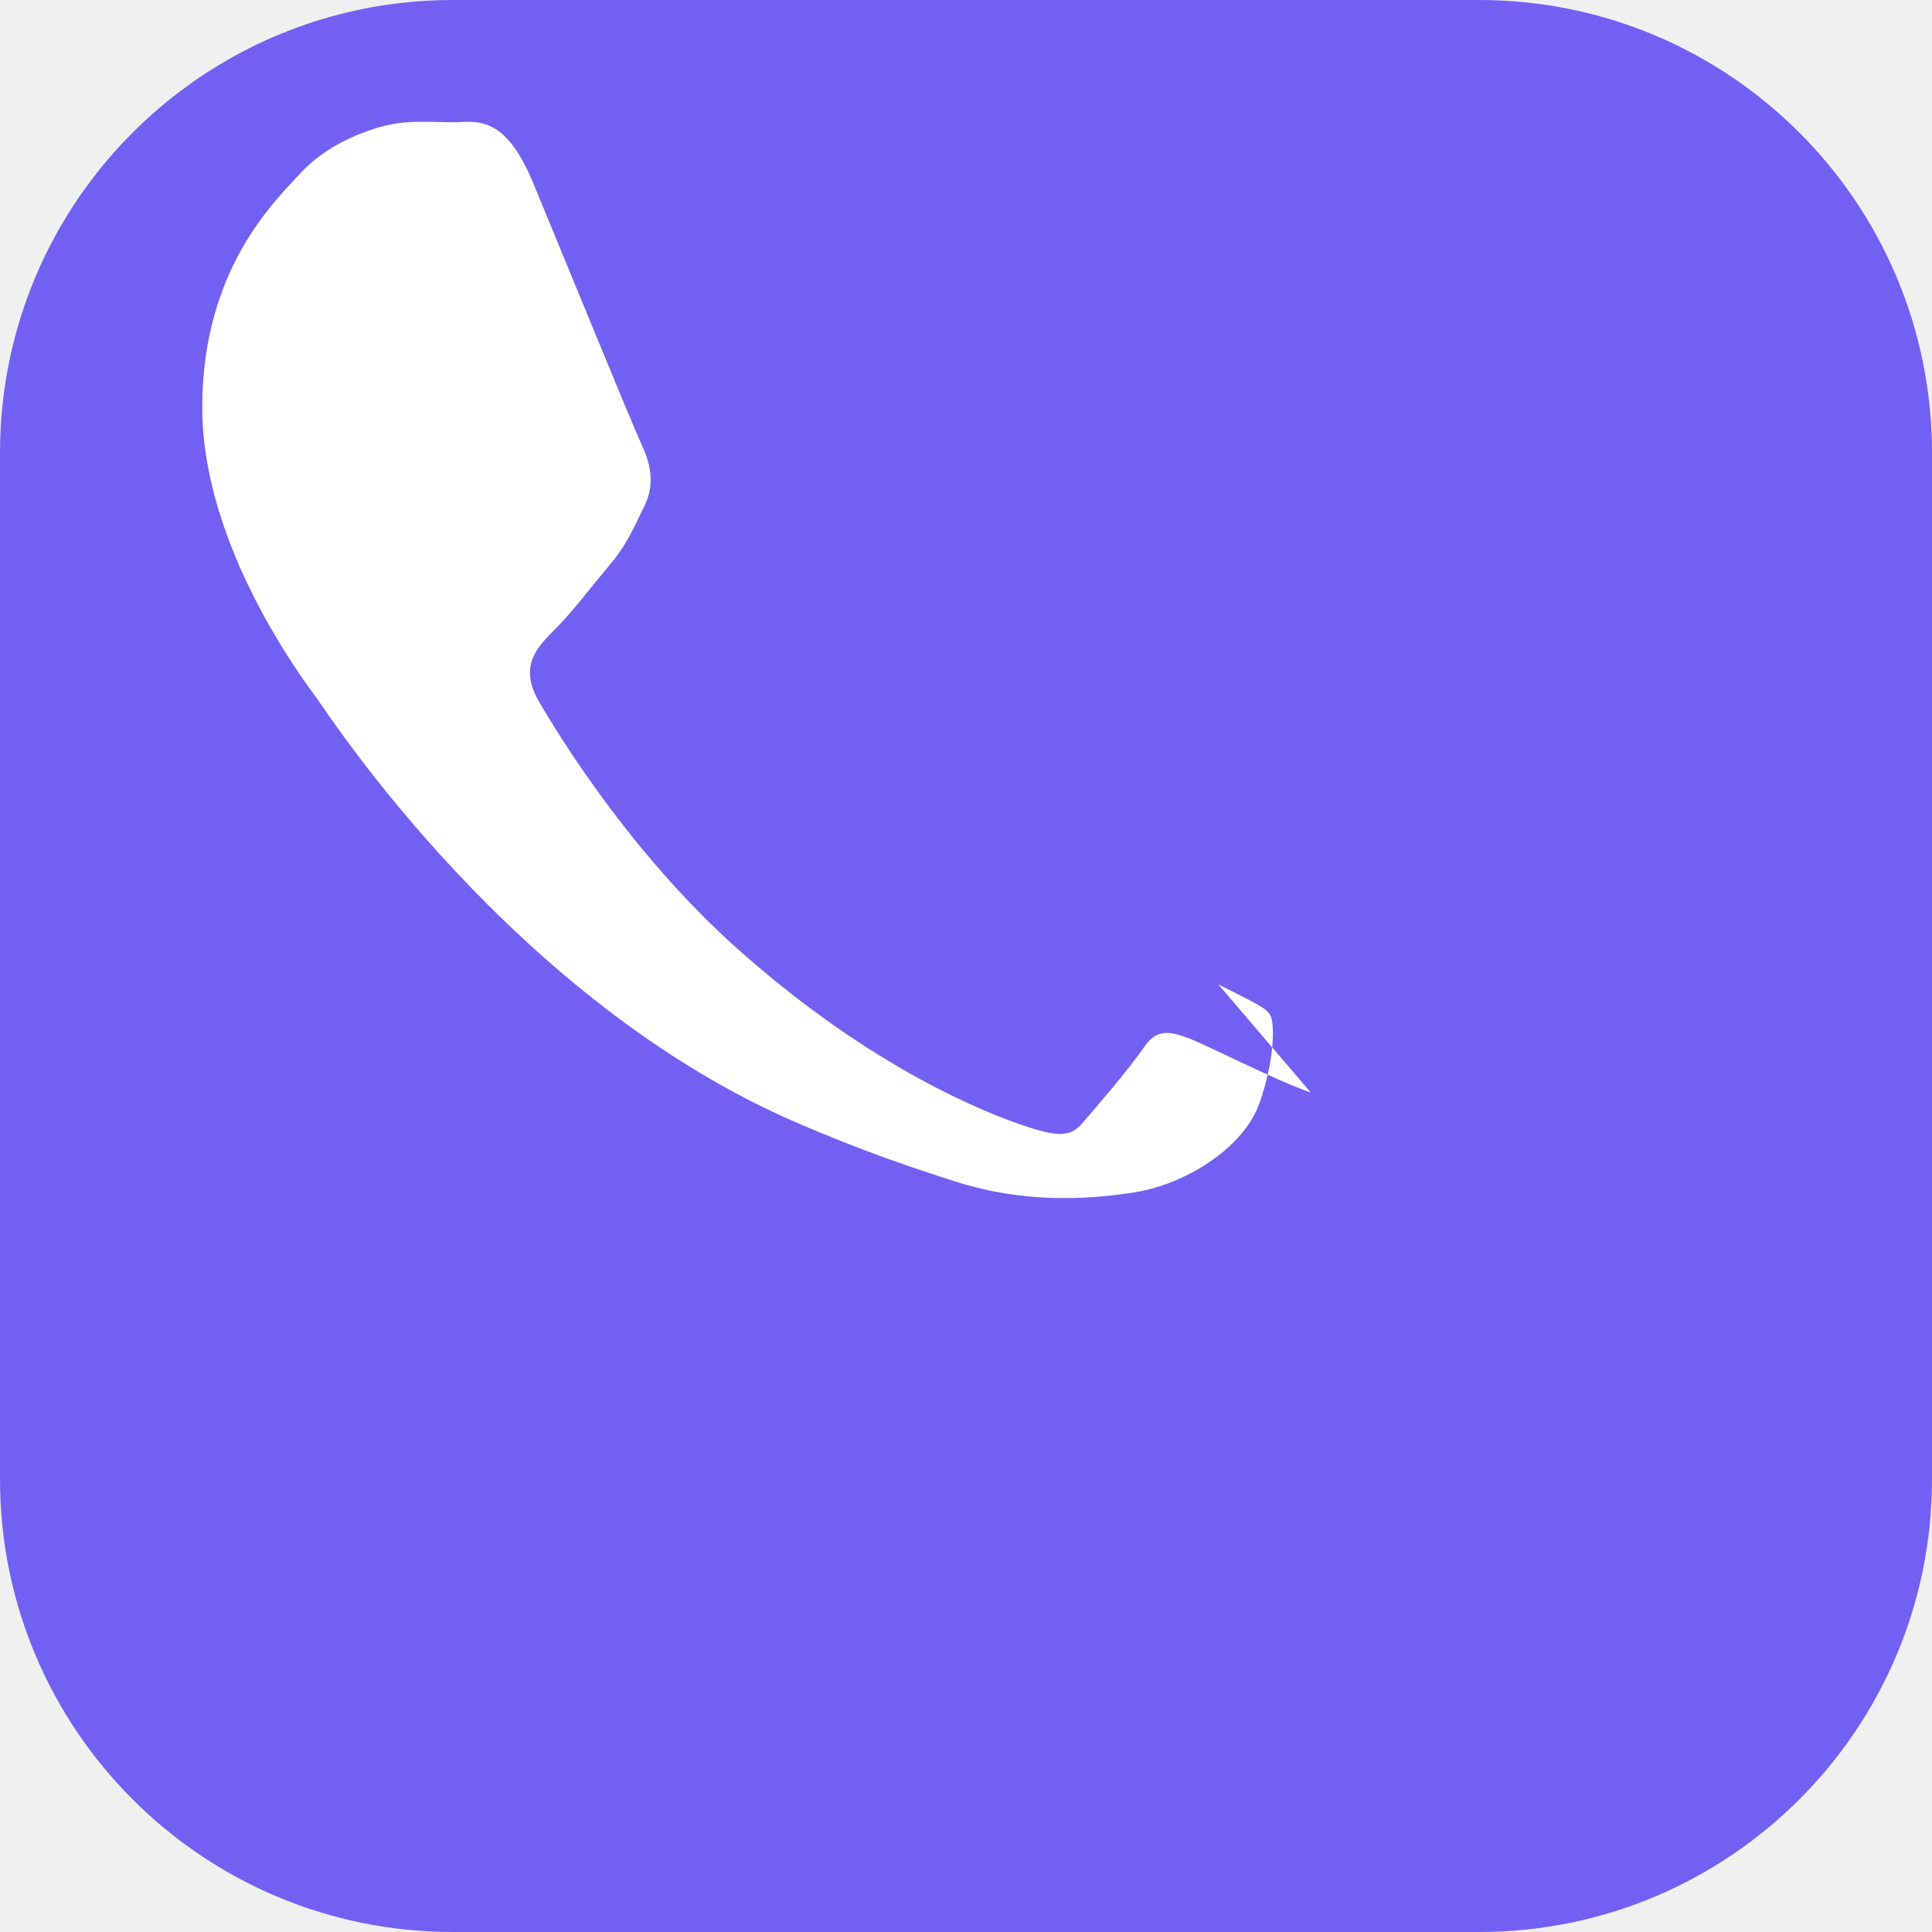
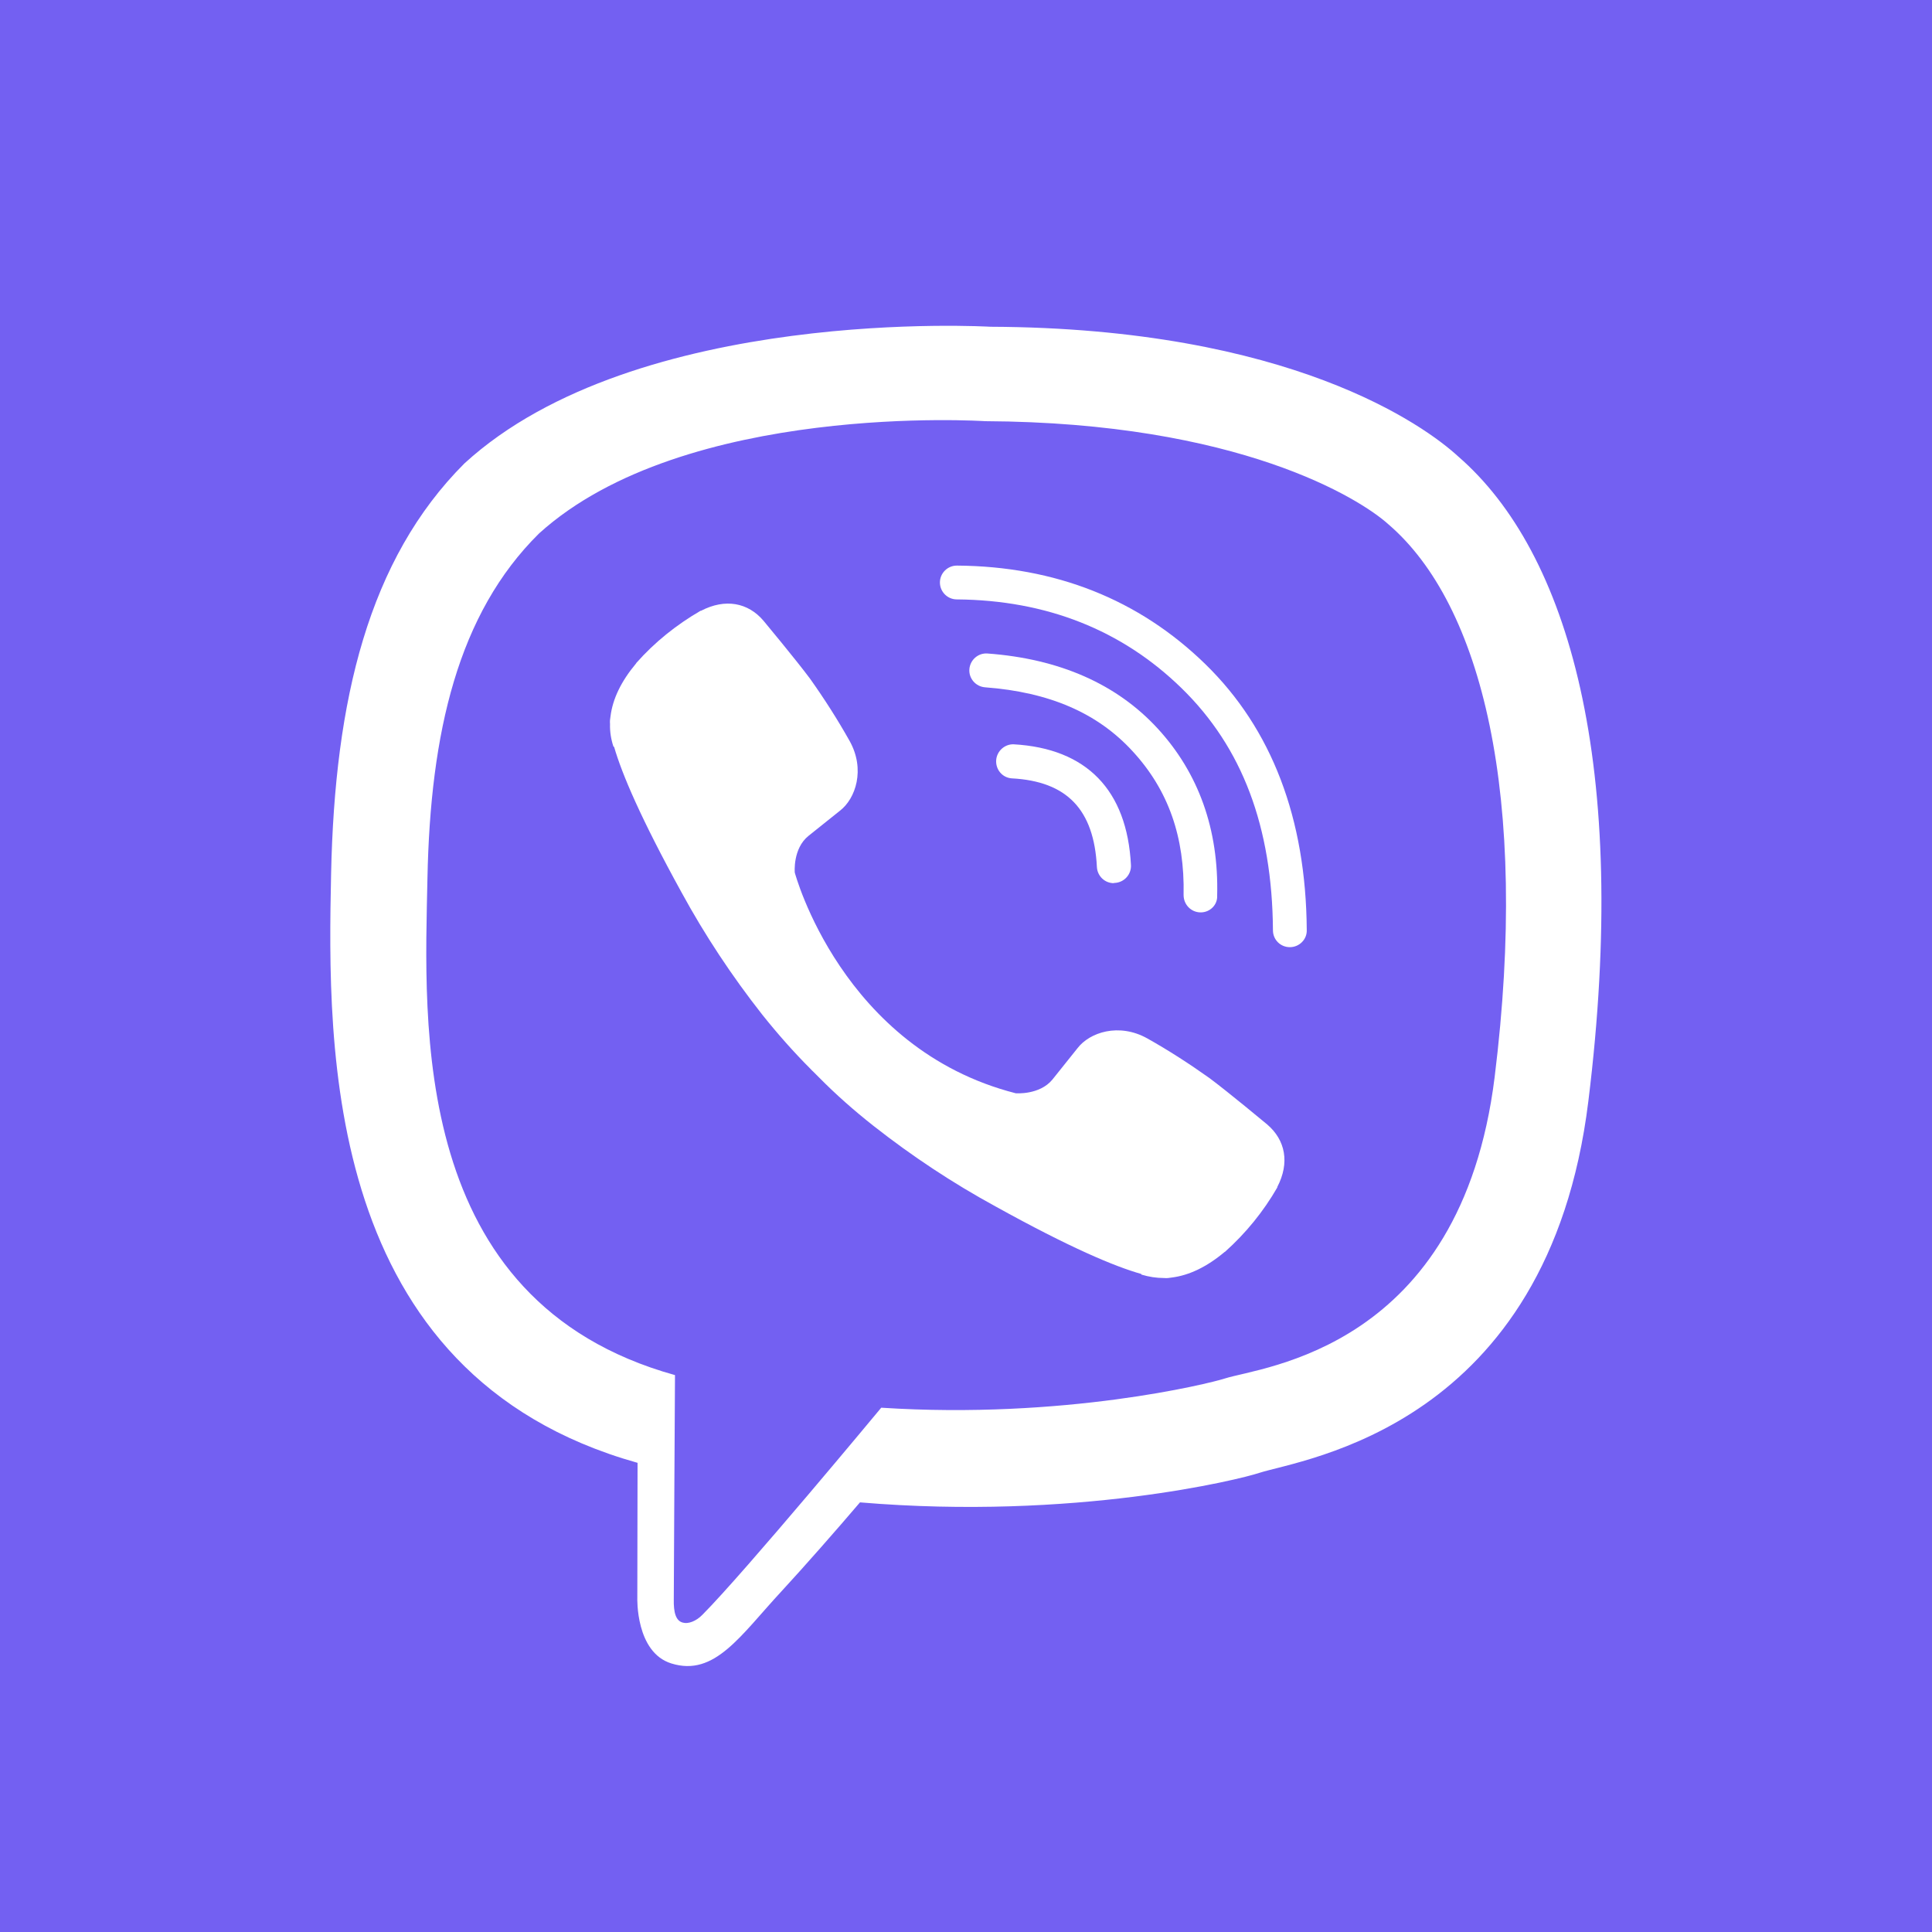
- <svg xmlns="http://www.w3.org/2000/svg" viewBox="0 0 512 512" width="24" height="24">
-   <rect width="512" height="512" rx="120" fill="#7360F2" />
-   <path d="M374.2 301.9c-11.8-4-34.9-16-40.8-18.1-5.9-2.1-10.2-3.2-14.5 3.2-4.3 6.4-16.6 20.8-20.4 25.1-3.7 4.3-7.5 4.8-19.3.8-11.8-4-49.8-18.4-94.9-58.6-35.1-31.3-58.8-70-65.7-81.8-6.9-11.8-.7-18.1 5.2-24 5.4-5.3 11.8-13.8 17.7-20.8 5.9-6.9 7.9-11.8 11.8-19.7 4-7.9 2-14.9-1-21.3-3-6.4-26.2-63.2-35.9-86.6-9.5-22.7-19.1-19.6-26.2-19.6-6.7 0-14.4-.8-22 1-7.7 1.8-20.2 6.6-28.7 15.9s-32.5 31.8-32.5 77.6c0 45.8 33.3 90 38 96.4 4.6 6.4 65.5 100.1 158.7 140.4 22.1 9.6 39.4 15.3 52.8 19.6 22.3 7.1 42.6 6.1 58.6 3.7 17.9-2.7 36.8-15 42-29.4 5.2-14.4 5.2-26.8 3.7-29.4-1.5-2.6-5.4-4.2-17.2-10.2z" fill="#FFF" transform="translate(48, 48) scale(0.8)" />
+ <svg xmlns="http://www.w3.org/2000/svg" version="1.1" id="Layer_1" x="0px" y="0px" viewBox="0 0 800 800" style="enable-background:new 0 0 800 800;" xml:space="preserve">
+   <style type="text/css">
+ 	.st0{fill:#7360F2;}
+ 	.st1{fill:#FFFFFF;}
+ </style>
+   <rect x="-12.2" y="-12.2" class="st0" width="824.5" height="824.5" />
+   <g>
+     <path class="st1" d="M603.8,189c-13.8-12.7-69.5-53.2-193.7-53.7c0,0-146.4-8.8-217.8,56.6c-39.7,39.7-53.7,97.9-55.2,170   c-1.5,72.1-3.4,207.2,126.8,243.8h0.1l-0.1,55.9c0,0-0.8,22.6,14.1,27.2c18,5.6,28.6-11.6,45.8-30.1c9.4-10.2,22.5-25.1,32.3-36.6   c89.1,7.5,157.6-9.6,165.3-12.2c18-5.8,119.7-18.9,136.3-153.9C674.9,316.8,649.6,228.7,603.8,189z M618.9,446   c-14,112.8-96.5,119.9-111.7,124.8c-6.5,2.1-66.6,17-142.3,12.1c0,0-56.4,68-74,85.7c-2.7,2.8-6,3.9-8.1,3.3   c-3-0.7-3.9-4.3-3.8-9.6c0-7.5,0.5-92.9,0.5-92.9s-0.1,0,0,0c-110.2-30.6-103.7-145.6-102.5-205.8s12.6-109.5,46.2-142.7   c60.4-54.7,184.7-46.5,184.7-46.5c105,0.5,155.3,32.1,167,42.7C613.6,250.3,633.3,329.7,618.9,446L618.9,446z" />
+     <path class="st1" d="M461.2,365.7c-3.7,0-6.8-2.9-7-6.7c-1.2-23.8-12.4-35.5-35.3-36.7c-3.9-0.3-6.7-3.7-6.4-7.6   c0.3-3.7,3.5-6.6,7.2-6.5c30.2,1.7,47,18.9,48.6,50c0.2,3.9-2.8,7.2-6.7,7.4c0,0,0,0,0,0H461.2z" />
+     <path class="st1" d="M497.2,377.8h-0.2c-3.9-0.1-6.9-3.3-6.9-7.2c0.5-24-6.3-43.4-21-59.4c-14.6-16-34.6-24.6-61.2-26.6   c-3.9-0.3-6.8-3.7-6.5-7.5c0.3-3.9,3.7-6.8,7.5-6.5c29.9,2.2,53.6,12.7,70.5,31.1s25.3,41.8,24.6,69.2   C504.2,374.7,501,377.8,497.2,377.8z" />
+     <path class="st1" d="M534.1,392.2c-3.9,0-7-3.1-7-7c-0.3-42.9-12.7-75.7-37.8-100.2c-24.8-24.2-56.1-36.5-93.1-36.8   c-3.9,0-7-3.2-7-7c0-3.9,3.2-7,7-7h0.1c40.7,0.3,75.3,14,102.8,40.8s41.7,63.9,42,110.2C541.2,389,538,392.2,534.1,392.2   L534.1,392.2z" />
+     <path class="st1" d="M420.6,452.7c0,0,9.9,0.8,15.2-5.7l10.4-13c5-6.5,17.1-10.6,28.9-4c8.9,5,17.4,10.5,25.7,16.4   c7.8,5.8,23.9,19.2,23.9,19.2c7.6,6.5,9.4,15.9,4.2,25.9c0,0.1,0,0.2,0,0.2c-5.7,9.9-13,18.9-21.6,26.6c-0.1,0-0.1,0.1-0.2,0.1   c-7.4,6.2-14.7,9.7-21.9,10.6c-1.1,0.2-2.1,0.3-3.2,0.2c-3.2,0-6.3-0.5-9.3-1.4l-0.2-0.3c-11-3.1-29.5-10.9-60.2-27.9   c-17.8-9.7-34.7-20.9-50.6-33.4c-8-6.3-15.6-13-22.7-20.2l-0.8-0.8l-0.8-0.8l0,0l-0.8-0.8c-0.3-0.2-0.5-0.5-0.8-0.8   c-7.2-7.2-13.9-14.8-20.2-22.7c-12.5-15.9-23.7-32.8-33.4-50.6c-16.9-30.7-24.7-49.1-27.9-60.2l-0.3-0.2c-1-3-1.5-6.2-1.4-9.3   c-0.1-1.1,0-2.1,0.2-3.2c0.9-7.2,4.4-14.5,10.6-21.9c0-0.1,0.1-0.1,0.1-0.2c7.6-8.6,16.6-15.8,26.6-21.6c0,0,0.1,0,0.2,0   c10-5.2,19.5-3.4,25.9,4.2c0,0,13.4,16.1,19.2,23.9c5.9,8.3,11.4,16.9,16.4,25.8c6.6,11.8,2.5,23.9-4,28.9l-13,10.4   c-6.6,5.3-5.7,15.2-5.7,15.2S348.5,434.3,420.6,452.7z" />
+   </g>
</svg>
